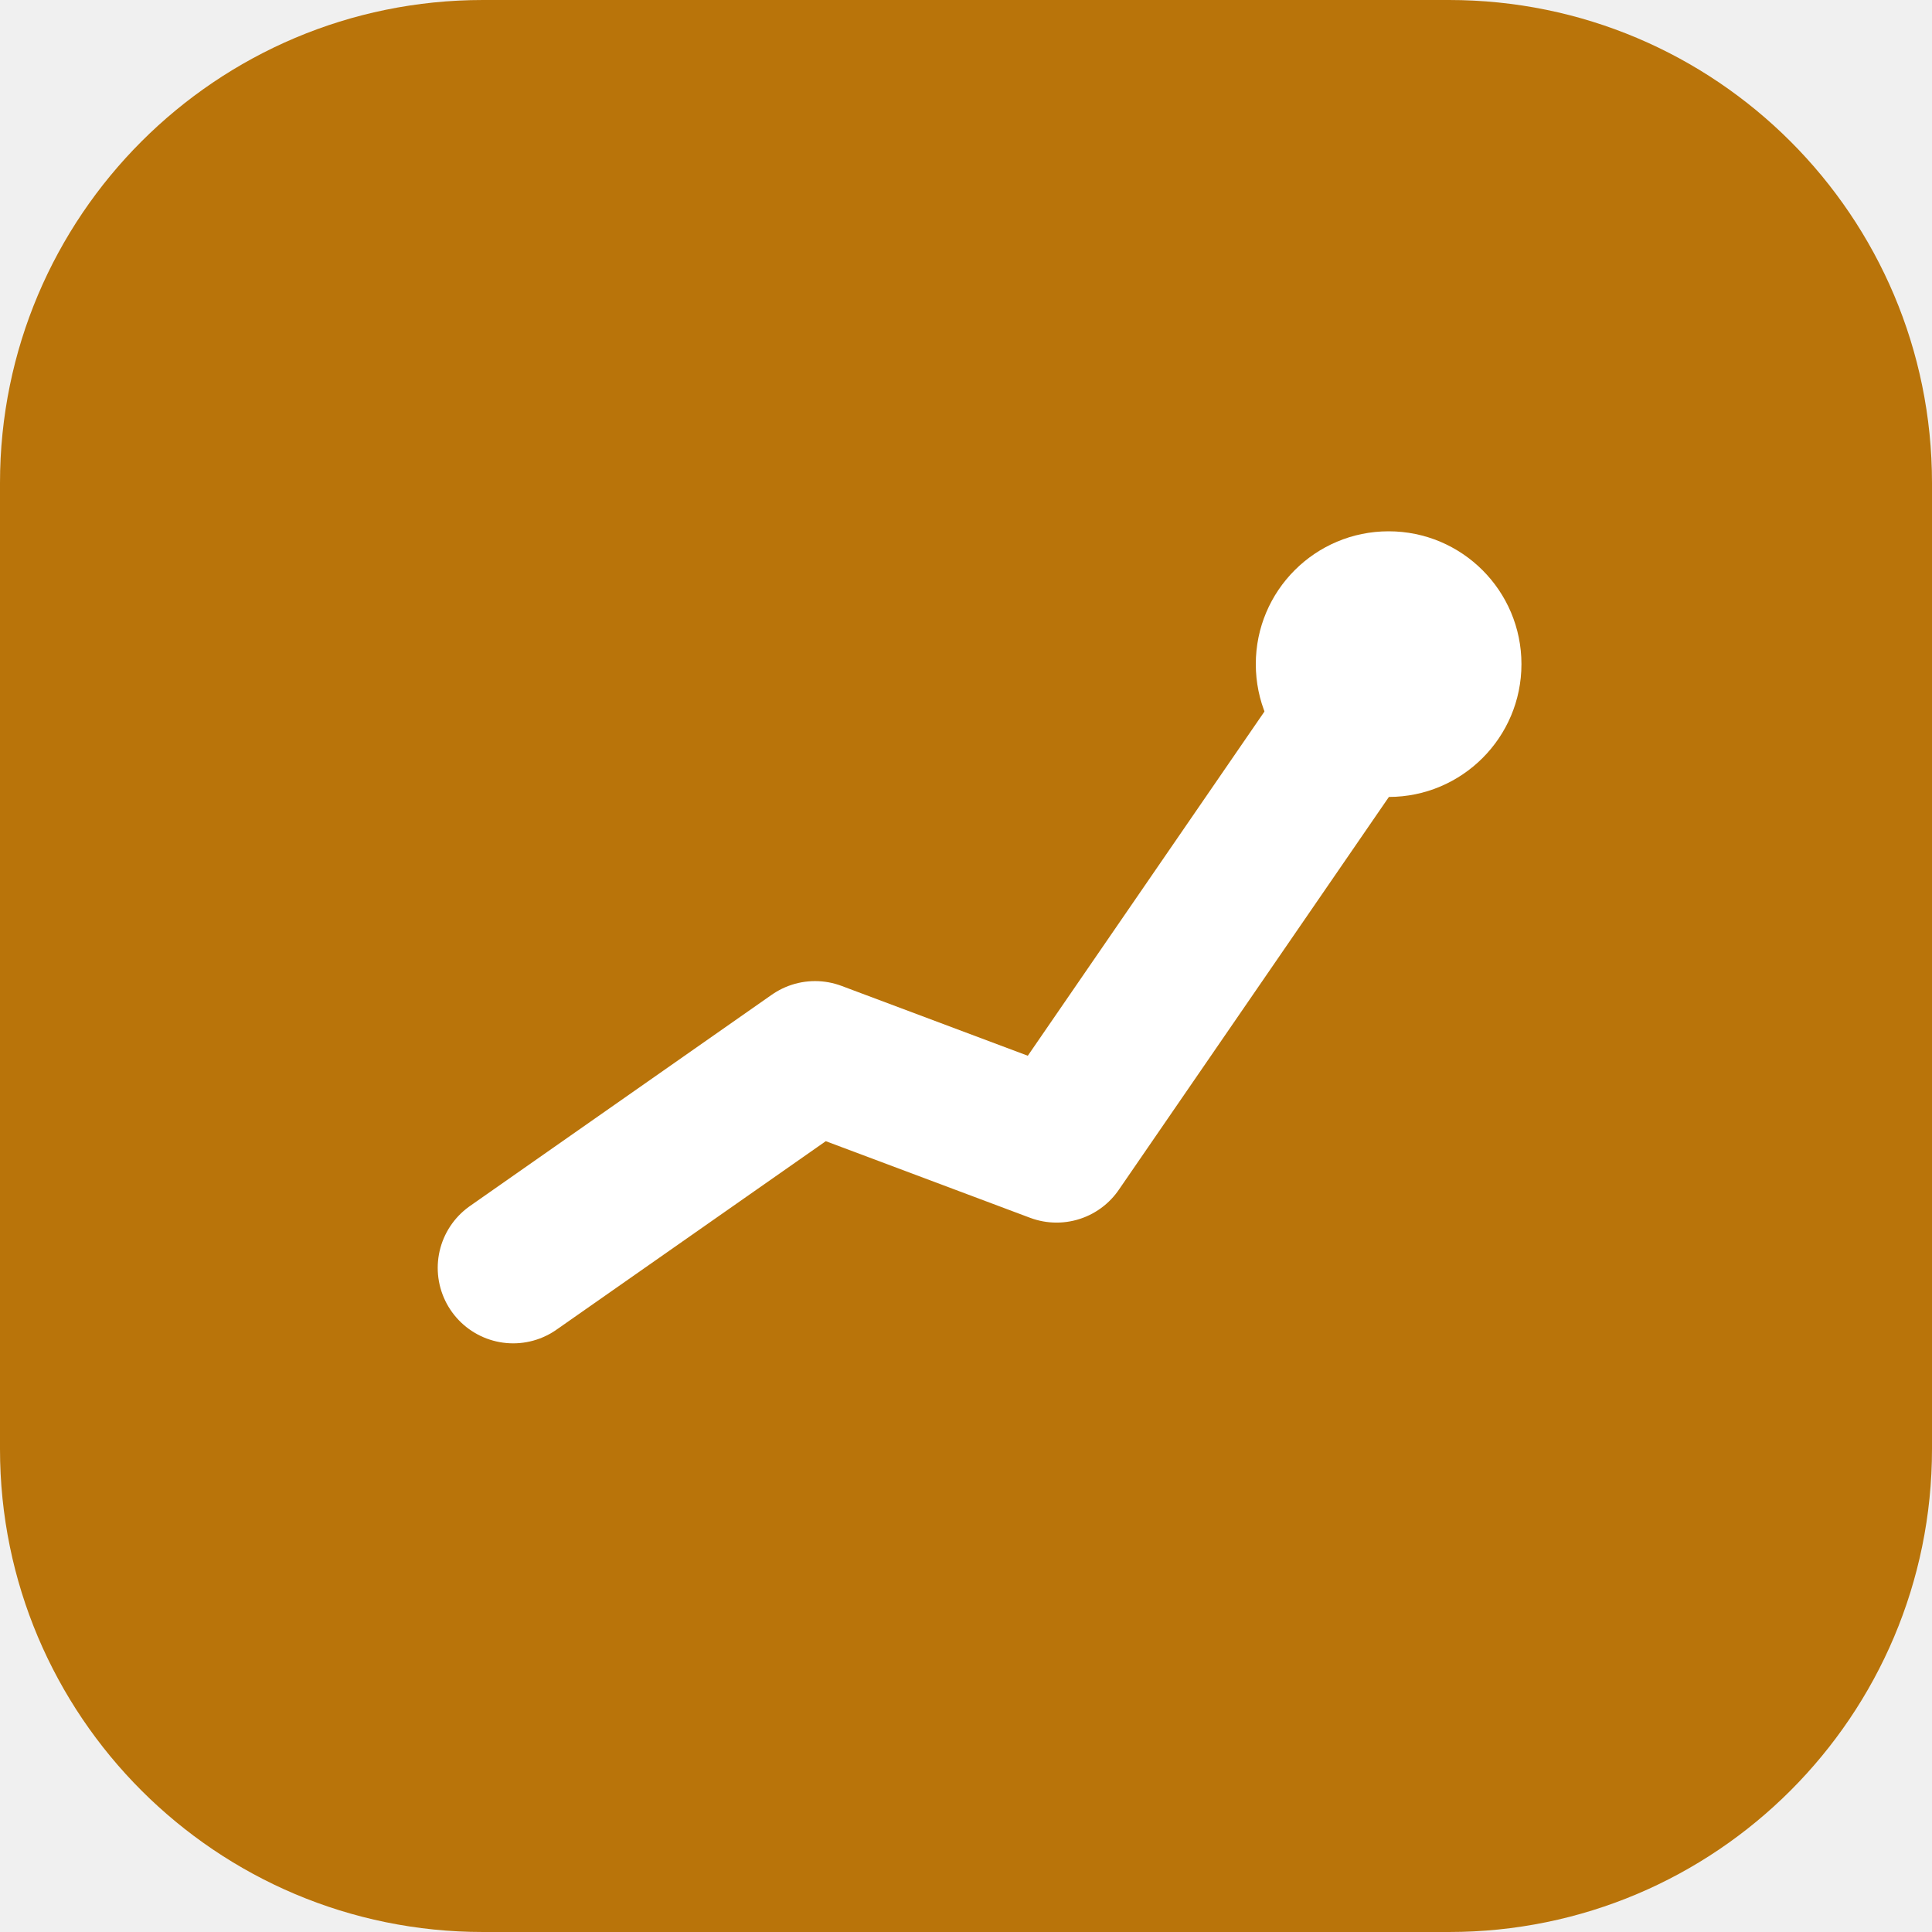
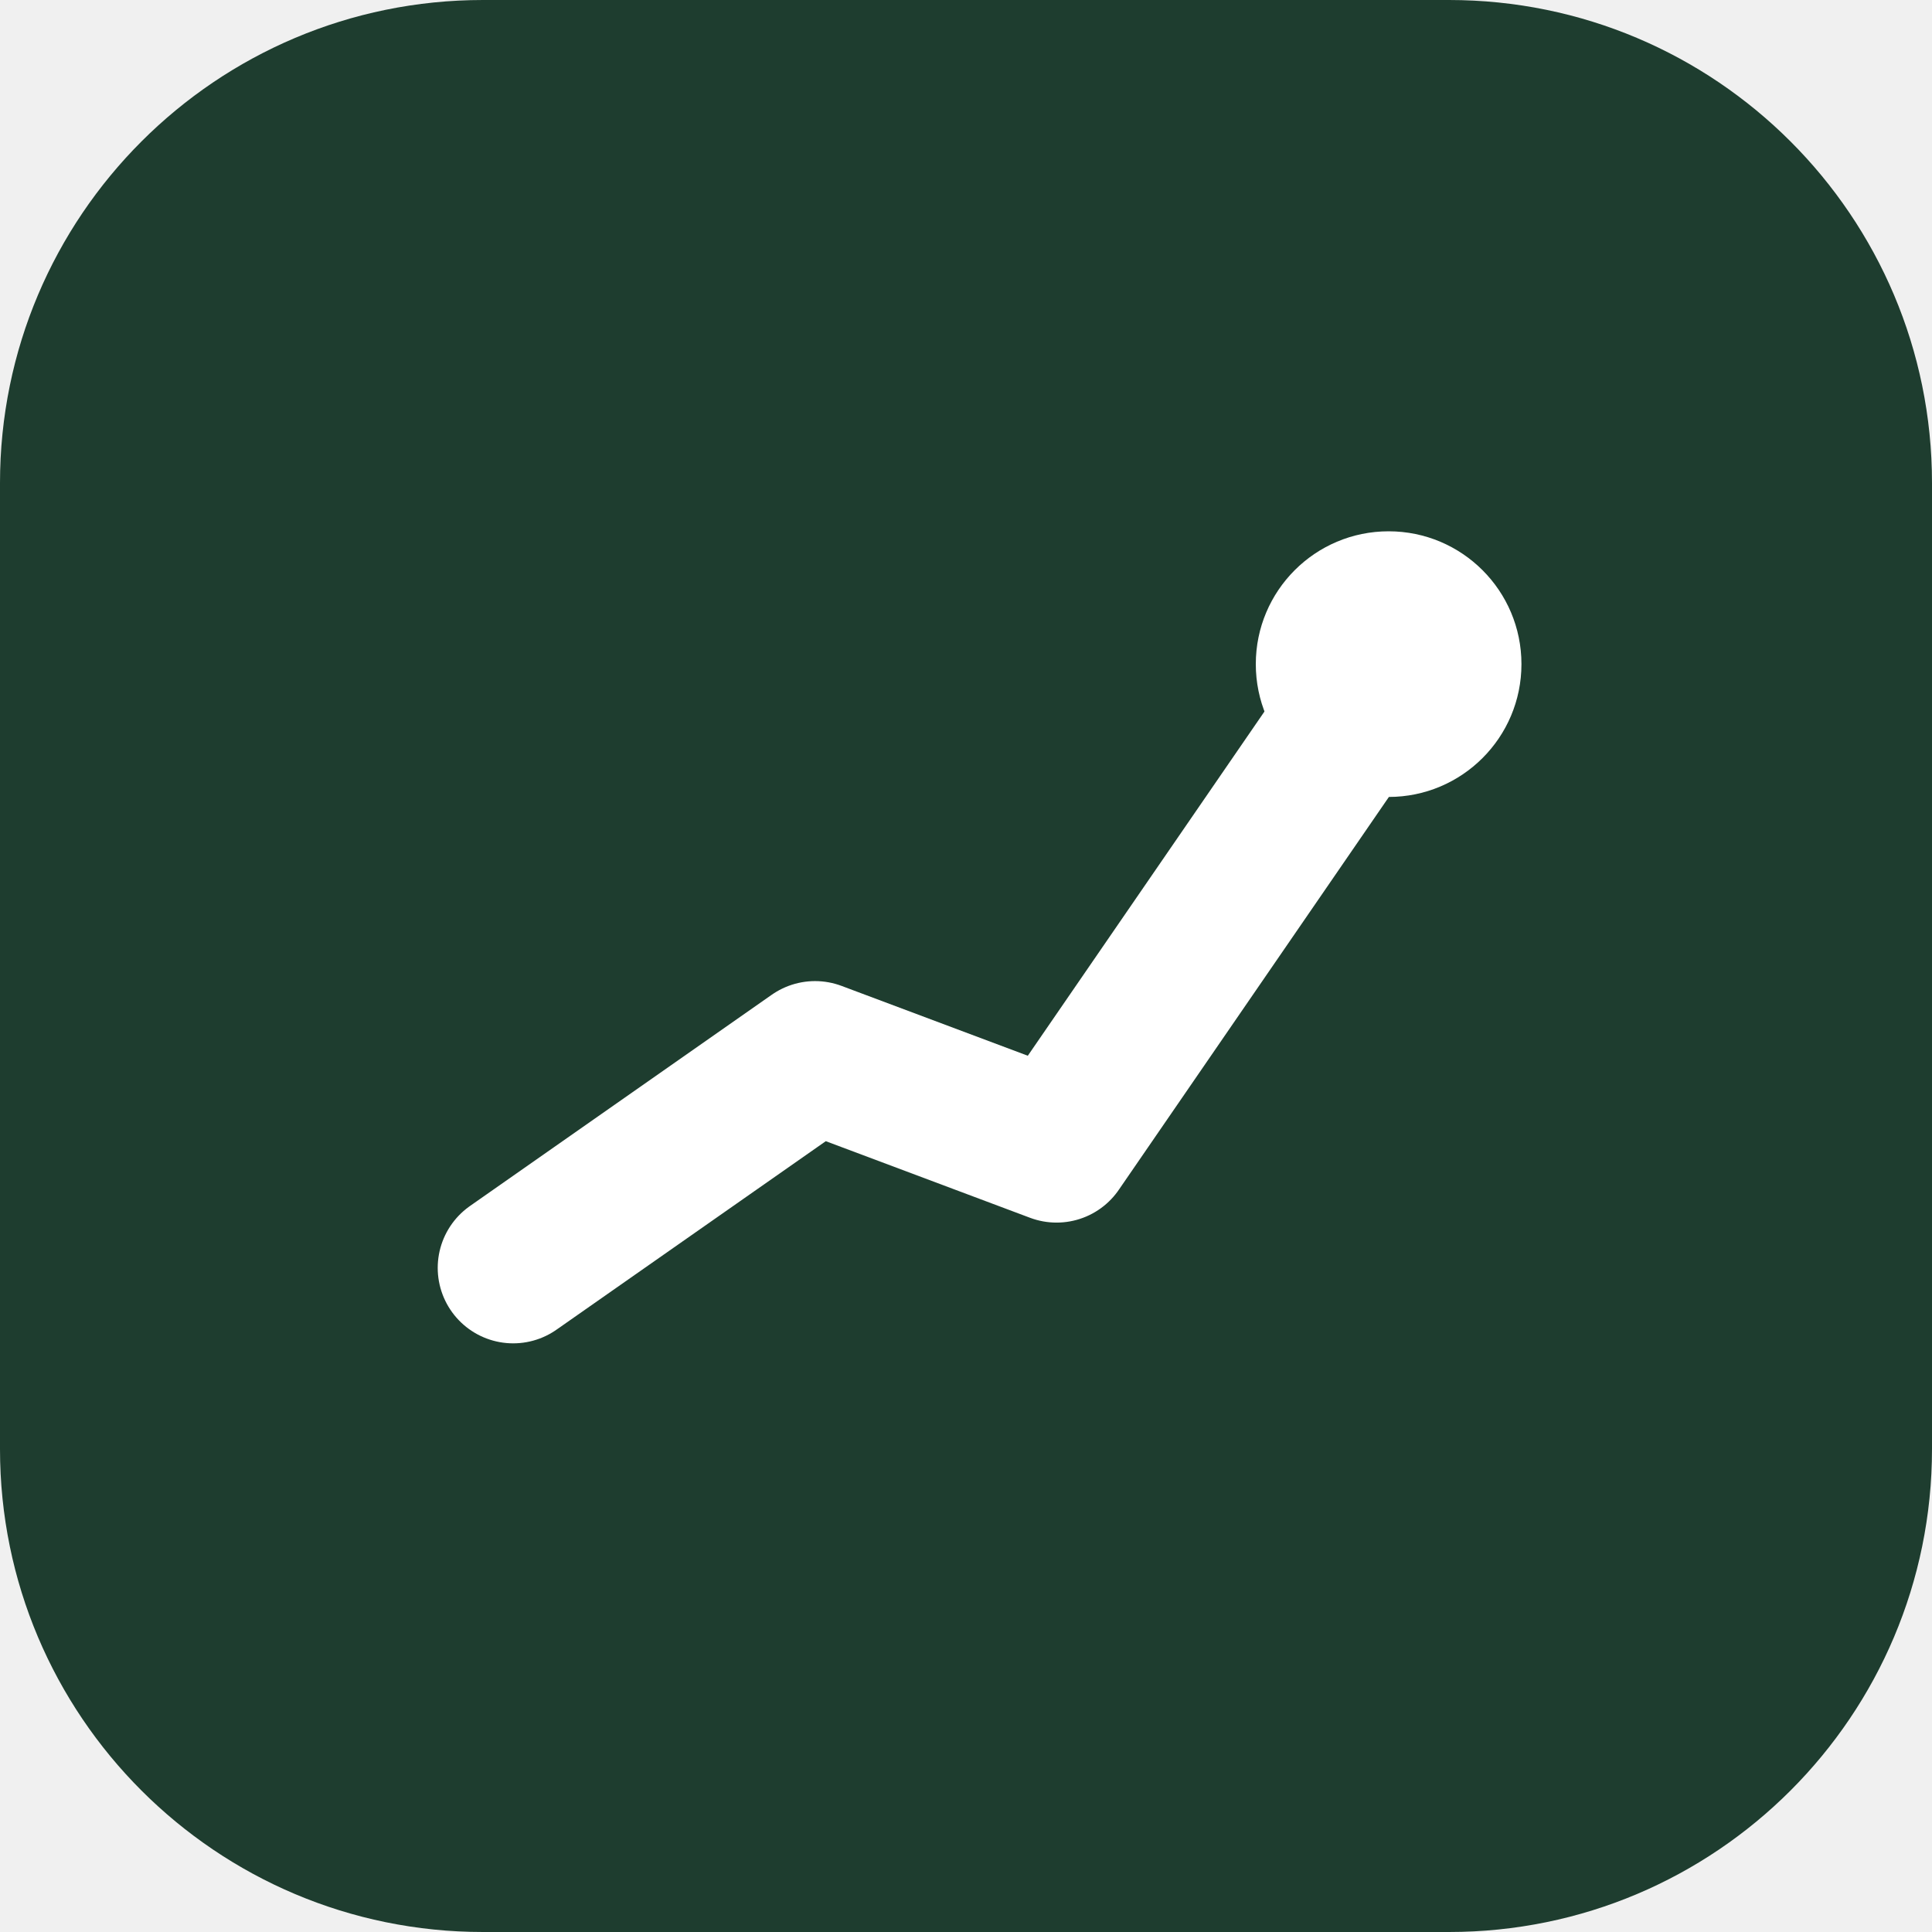
<svg xmlns="http://www.w3.org/2000/svg" viewBox="0 0 64 64">
-   <rect width="64" height="64" rx="16" fill="#B9740A" />
+   <rect width="64" height="64" rx="16" fill="#1E3D2F" />
  <polyline points="17,42 27,35 35,38 46,22" fill="none" stroke="#fff" stroke-width="5" stroke-linecap="round" stroke-linejoin="round" />
  <circle cx="46" cy="22" r="4.4" fill="#fff" />
</svg>
